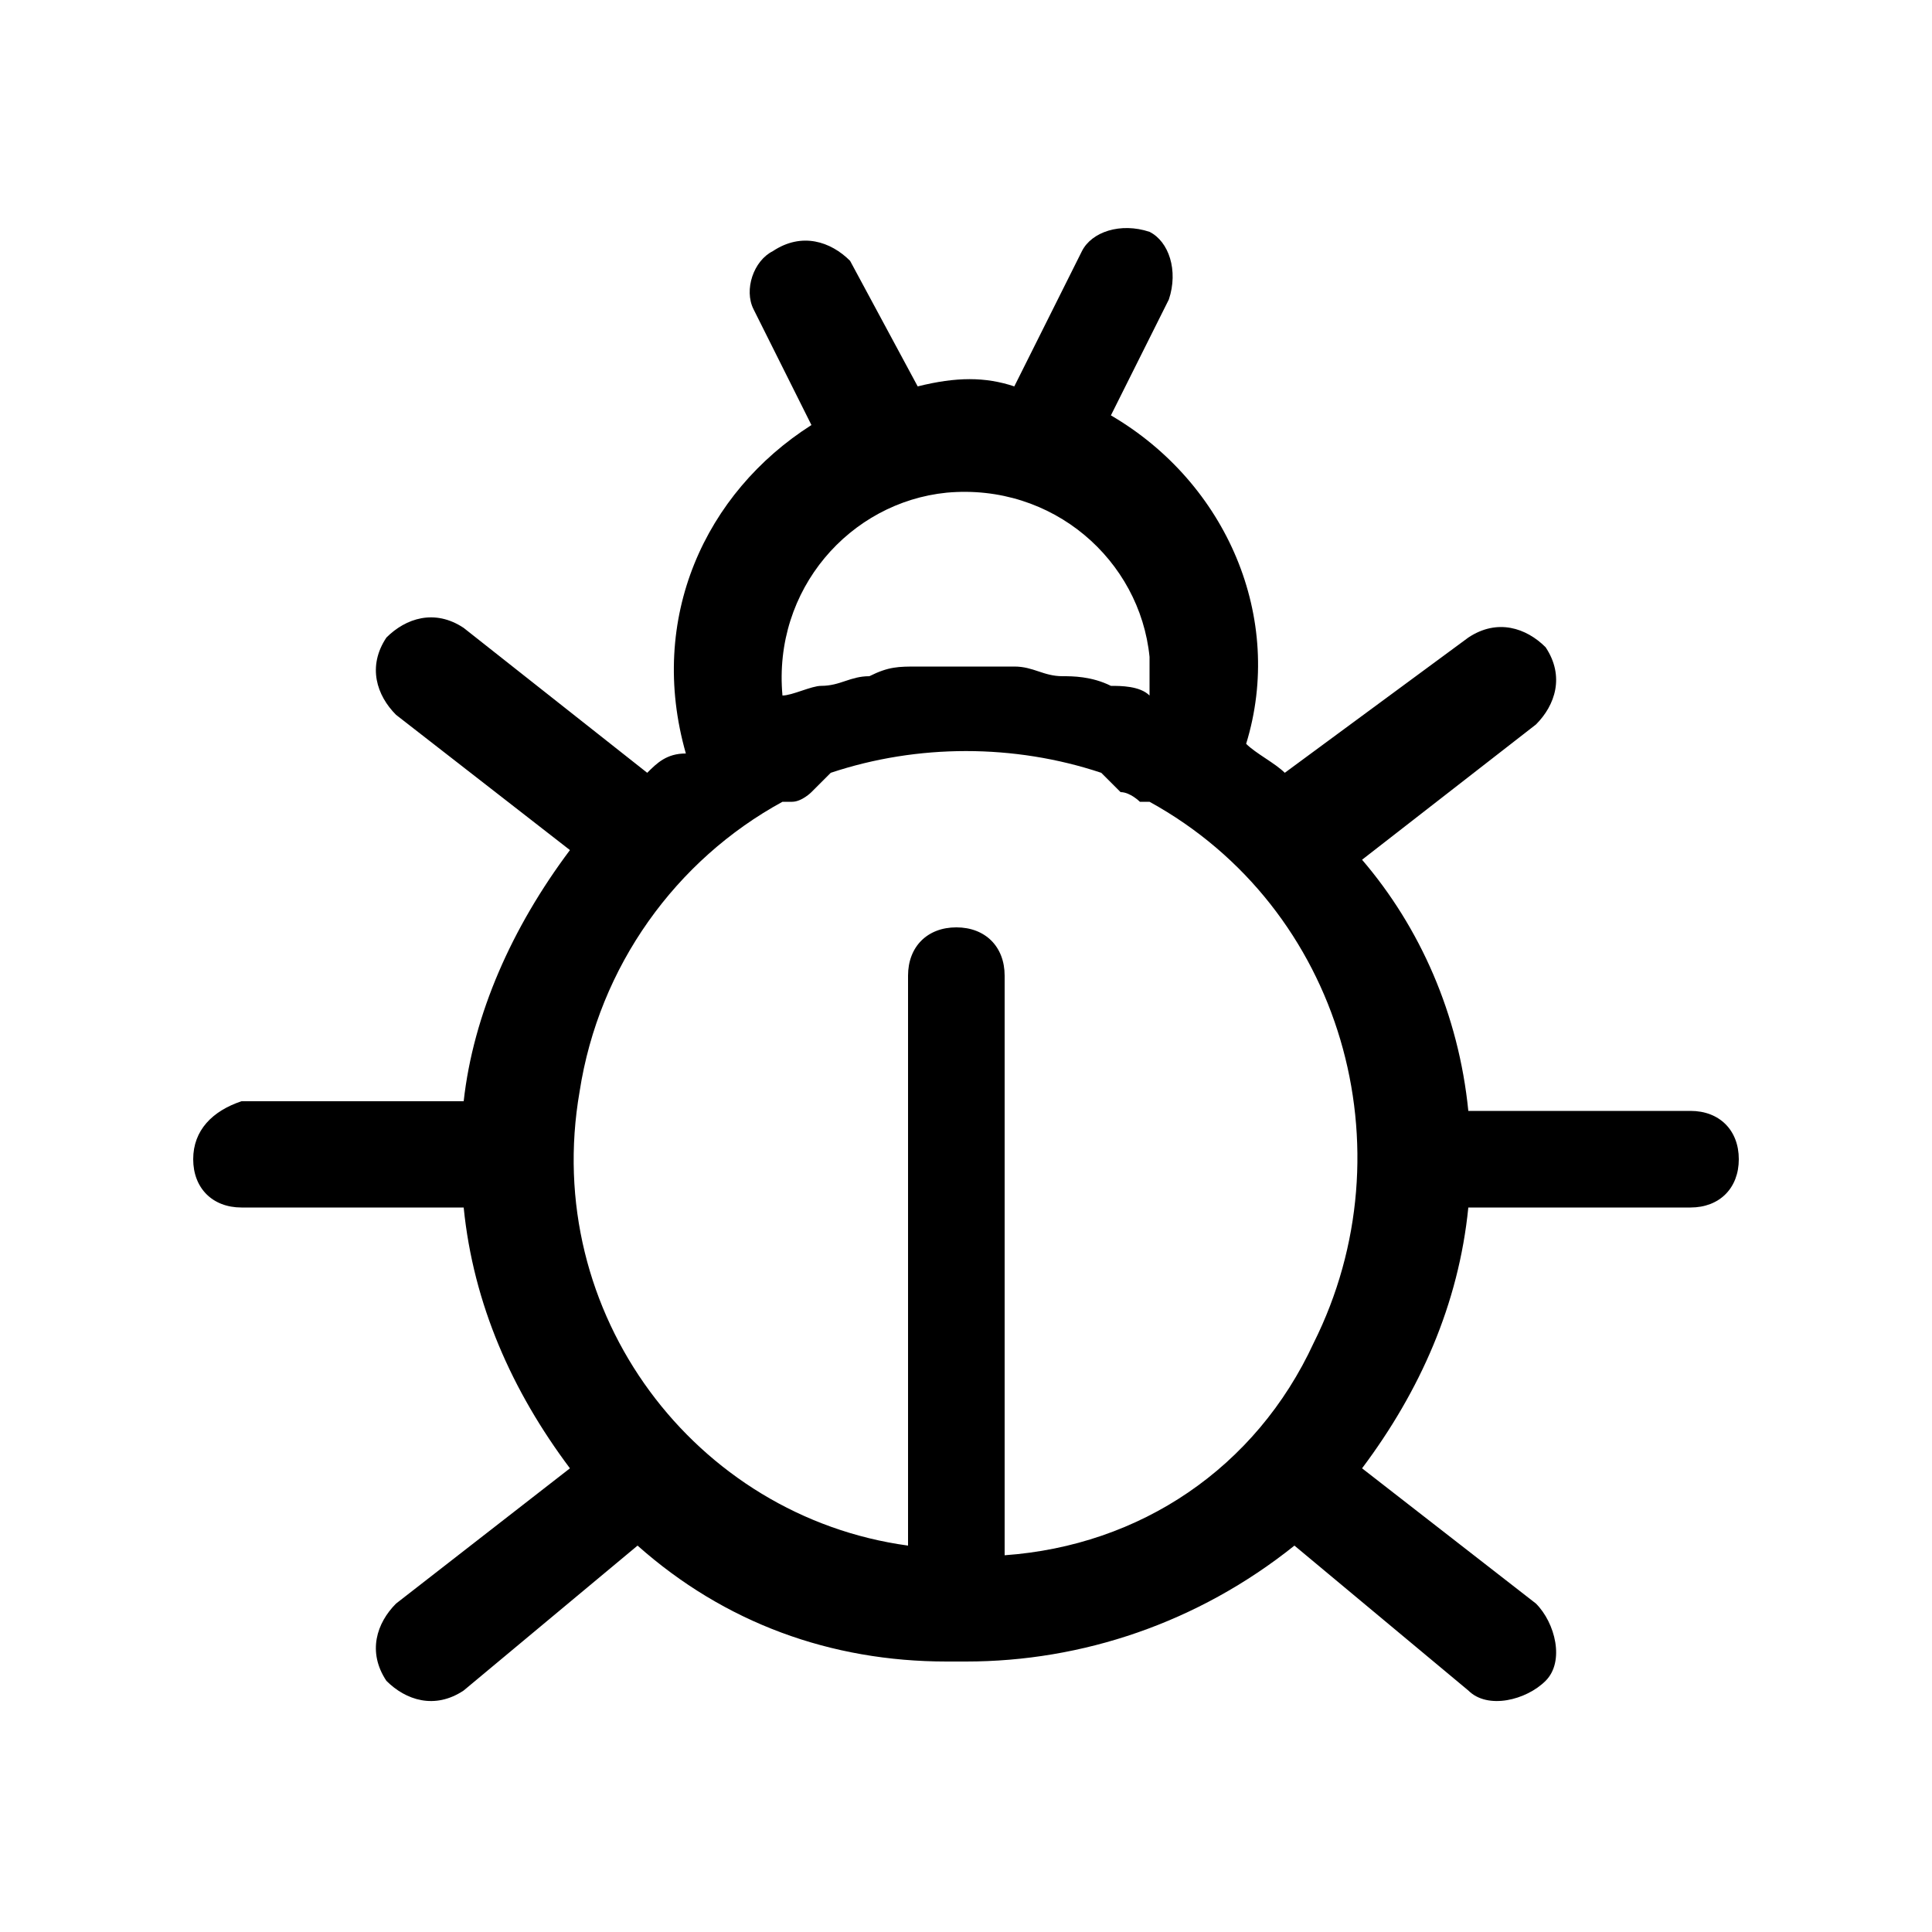
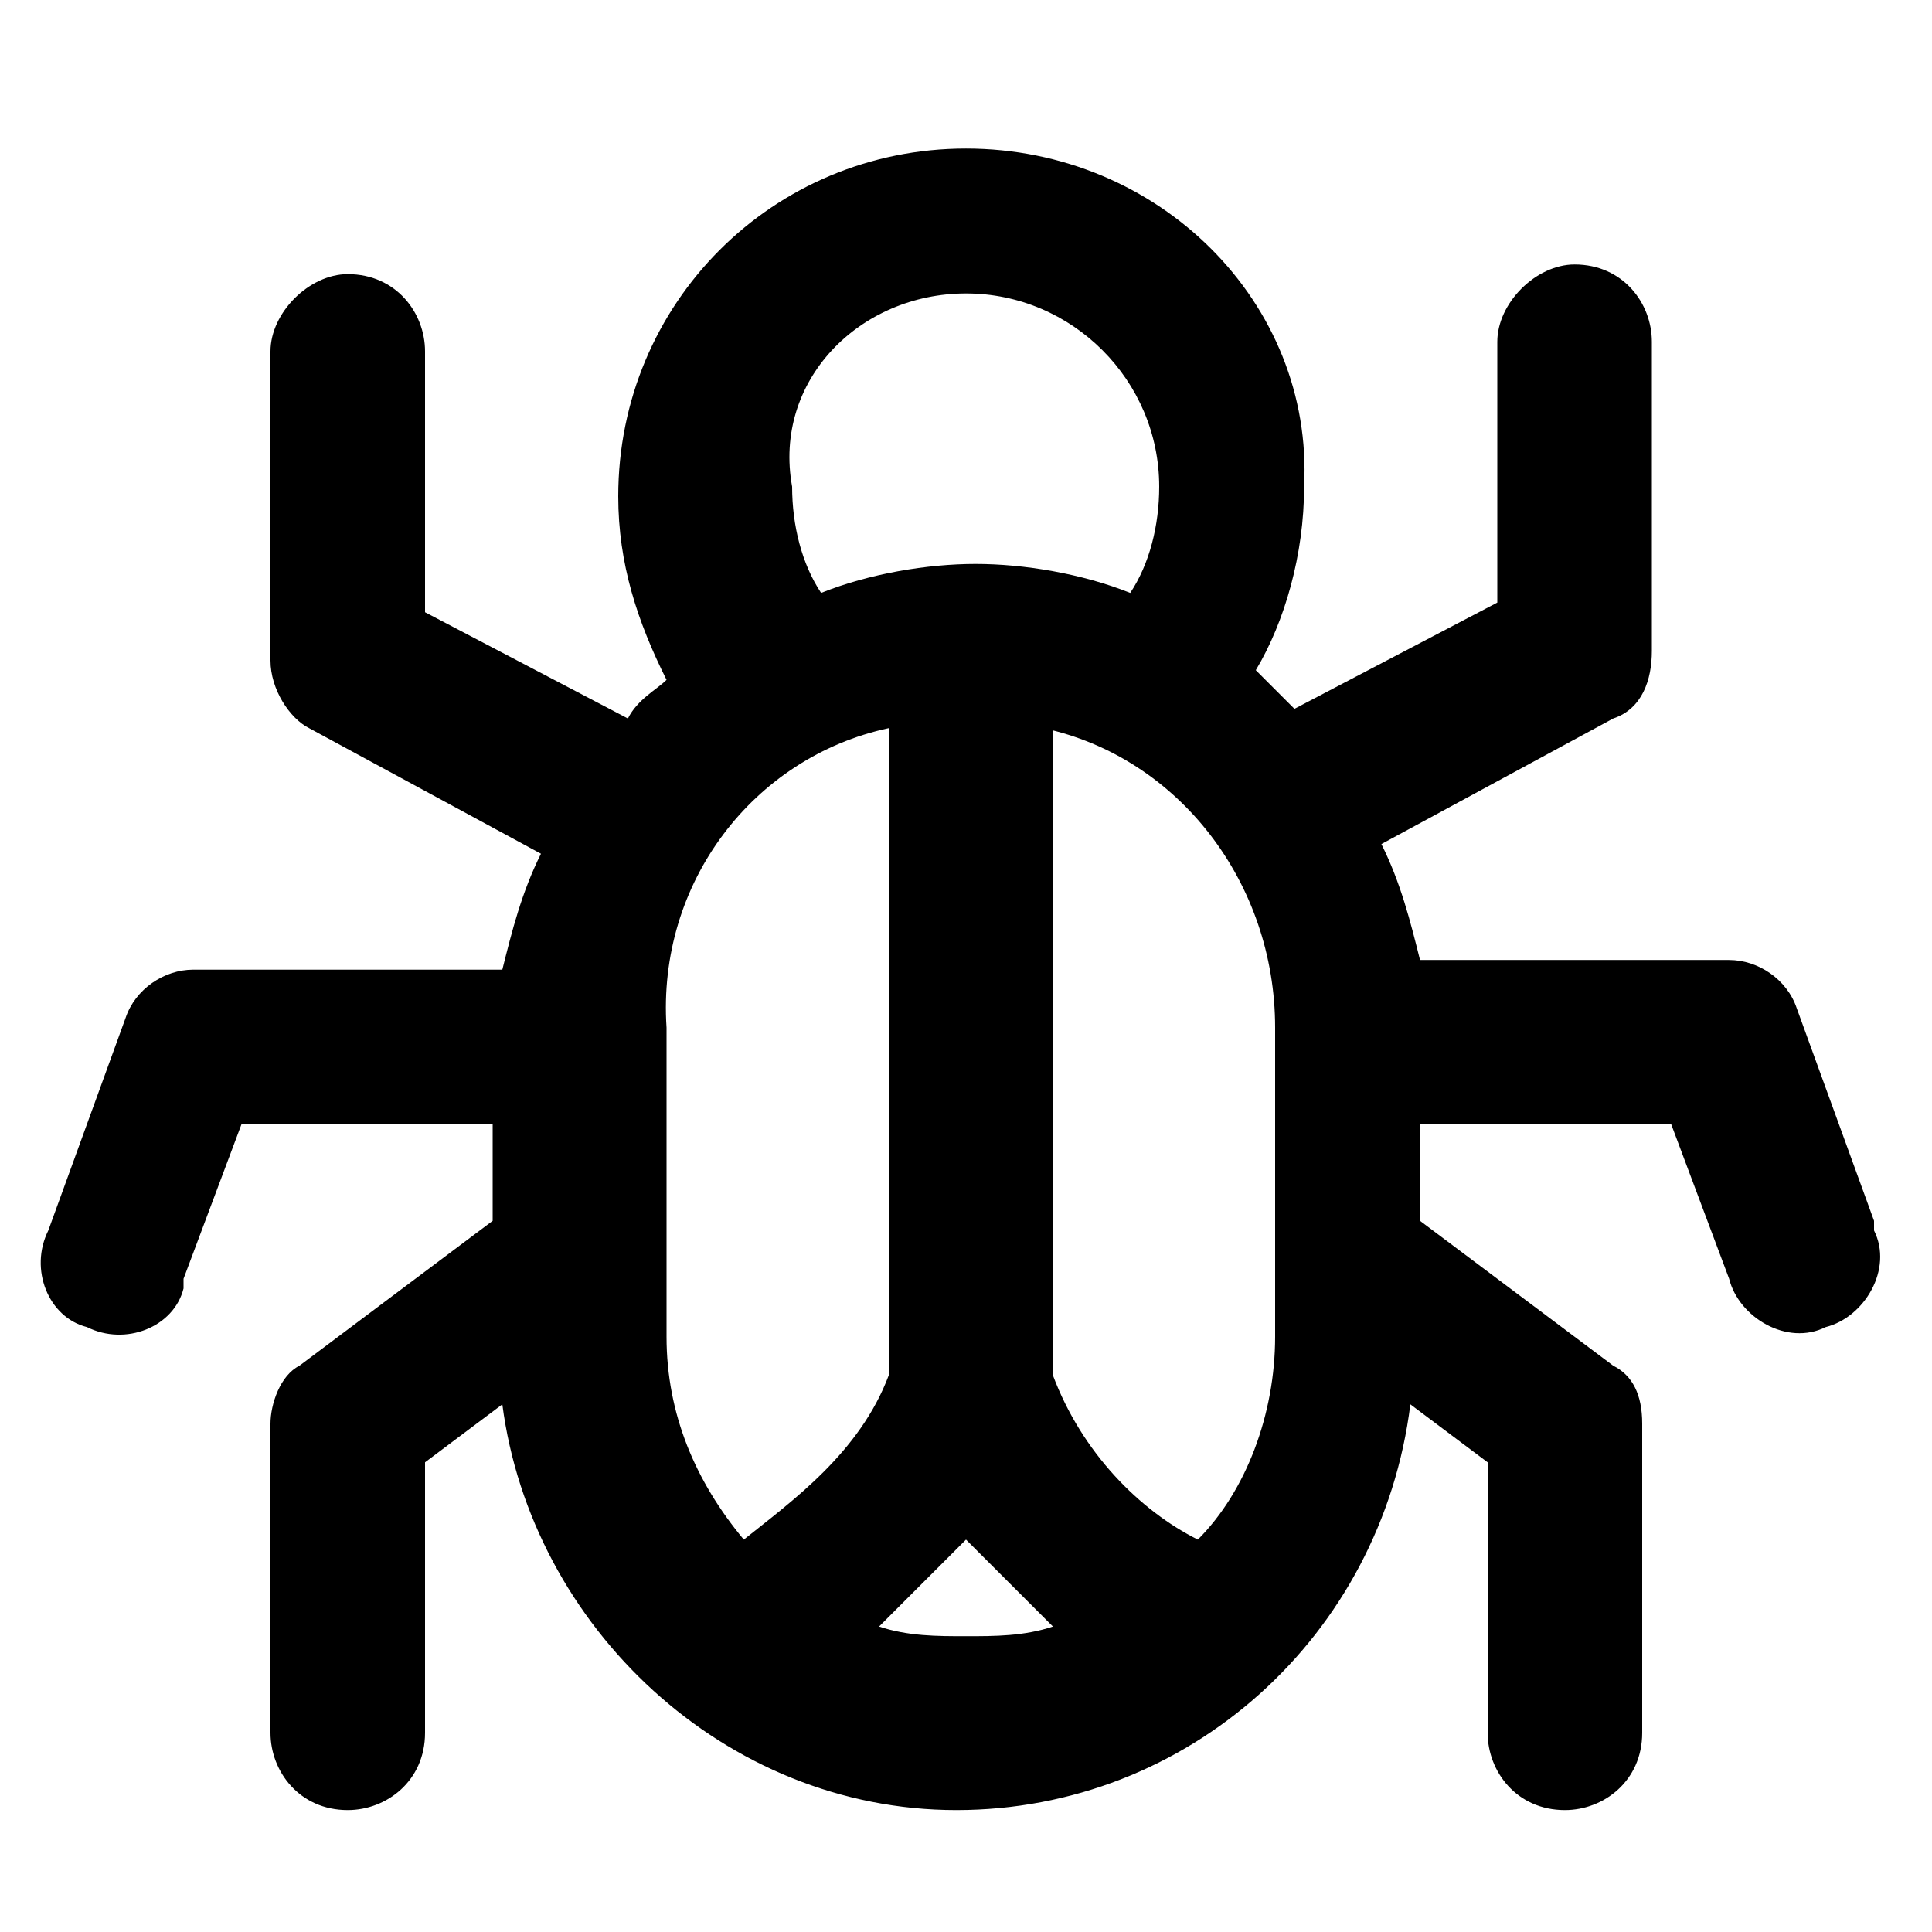
- <svg xmlns="http://www.w3.org/2000/svg" version="1.1" id="Layer_1" x="0px" y="0px" viewBox="0 0 20 20" enable-background="new 0 0 20 20" xml:space="preserve">
-   <g id="bug-o">
-     <path d="M17.5,11.5h-2.3c-0.1-1-0.5-1.9-1.1-2.6l1.8-1.4C16.1,7.3,16.2,7,16,6.7c-0.2-0.2-0.5-0.3-0.8-0.1L13.3,8   c-0.1-0.1-0.3-0.2-0.4-0.3c0.4-1.3-0.2-2.7-1.4-3.4l0.6-1.2c0.1-0.3,0-0.6-0.2-0.7c-0.3-0.1-0.6,0-0.7,0.2L10.5,4   c-0.3-0.1-0.6-0.1-1,0L8.8,2.7C8.6,2.5,8.3,2.4,8,2.6C7.8,2.7,7.7,3,7.8,3.2l0.6,1.2c-1.1,0.7-1.7,2-1.3,3.4C6.9,7.8,6.8,7.9,6.7,8   L4.8,6.5C4.5,6.3,4.2,6.4,4,6.6C3.8,6.9,3.9,7.2,4.1,7.4l1.8,1.4c-0.6,0.8-1,1.7-1.1,2.6H2.5C2.2,11.5,2,11.7,2,12s0.2,0.5,0.5,0.5   h2.3c0.1,1,0.5,1.9,1.1,2.7l-1.8,1.4c-0.2,0.2-0.3,0.5-0.1,0.8c0.2,0.2,0.5,0.3,0.8,0.1L6.6,16c0.9,0.8,2,1.2,3.2,1.2l0,0H10   c1.2,0,2.4-0.4,3.4-1.2l1.8,1.5c0.2,0.2,0.6,0.1,0.8-0.1c0.2-0.2,0.1-0.6-0.1-0.8l0,0l-1.8-1.4c0.6-0.8,1-1.7,1.1-2.7h2.3   c0.3,0,0.5-0.2,0.5-0.5S17.8,11.5,17.5,11.5z M8.1,7.2C8,6.1,8.8,5.2,9.8,5.1c1.1-0.1,2,0.7,2.1,1.7c0,0.1,0,0.3,0,0.4l0,0   c-0.1-0.1-0.3-0.1-0.4-0.1l0,0C11.3,7,11.1,7,11,7l0,0c-0.2,0-0.3-0.1-0.5-0.1l0,0c-0.2,0-0.3,0-0.5,0s-0.3,0-0.5,0l0,0   C9.3,6.9,9.2,6.9,9,7l0,0C8.8,7,8.7,7.1,8.5,7.1l0,0C8.4,7.1,8.2,7.2,8.1,7.2L8.1,7.2z M10.4,16.1v-6c0-0.3-0.2-0.5-0.5-0.5   s-0.5,0.2-0.5,0.5V16c-2.2-0.3-3.8-2.4-3.4-4.7c0.2-1.3,1-2.4,2.1-3h0.1c0.1,0,0.2-0.1,0.2-0.1l0.1-0.1L8.6,8   c0.9-0.3,1.9-0.3,2.8,0l0.1,0.1l0.1,0.1c0.1,0,0.2,0.1,0.2,0.1h0.1c2,1.1,2.7,3.6,1.7,5.6C13,15.2,11.8,16,10.4,16.1z" />
+ <svg xmlns="http://www.w3.org/2000/svg" version="1.1" id="icon" x="0px" y="0px" viewBox="0 0 20 20" enable-background="new 0 0 20 20" xml:space="preserve">
+   <g transform="translate(0,-952.3622)">
+     <path d="M10,953.9c-2,0-3.6,1.6-3.6,3.6c0,0.7,0.2,1.3,0.5,1.9c-0.1,0.1-0.3,0.2-0.4,0.4l-2.1-1.1v-2.7c0-0.4-0.3-0.8-0.8-0.8   c0,0,0,0,0,0c-0.4,0-0.8,0.4-0.8,0.8c0,0,0,0,0,0v3.2c0,0.3,0.2,0.6,0.4,0.7l2.4,1.3c-0.2,0.4-0.3,0.8-0.4,1.2H2.1c0,0-0.1,0-0.1,0   c-0.3,0-0.6,0.2-0.7,0.5l-0.8,2.2c-0.2,0.4,0,0.9,0.4,1c0.4,0.2,0.9,0,1-0.4c0,0,0-0.1,0-0.1l0.6-1.6h2.6v1l-2,1.5   c-0.2,0.1-0.3,0.4-0.3,0.6v3.2c0,0.4,0.3,0.8,0.8,0.8c0.4,0,0.8-0.3,0.8-0.8c0,0,0,0,0,0v-2.8l0.8-0.6c0.3,2.3,2.3,4.2,4.7,4.2   s4.4-1.8,4.7-4.2l0.8,0.6v2.8c0,0.4,0.3,0.8,0.8,0.8c0.4,0,0.8-0.3,0.8-0.8c0,0,0,0,0,0v-3.2c0-0.3-0.1-0.5-0.3-0.6l-2-1.5v-1h2.6   l0.6,1.6c0.1,0.4,0.6,0.7,1,0.5c0.4-0.1,0.7-0.6,0.5-1c0,0,0-0.1,0-0.1l-0.8-2.2c-0.1-0.3-0.4-0.5-0.7-0.5h-3.2   c-0.1-0.4-0.2-0.8-0.4-1.2l2.4-1.3c0.3-0.1,0.4-0.4,0.4-0.7v-3.2c0-0.4-0.3-0.8-0.8-0.8c0,0,0,0,0,0c-0.4,0-0.8,0.4-0.8,0.8   c0,0,0,0,0,0v2.7l-2.1,1.1c-0.1-0.1-0.3-0.3-0.4-0.4c0.3-0.5,0.5-1.2,0.5-1.9C13.6,955.5,12,953.9,10,953.9z M10,955.4   c1.1,0,2,0.9,2,2c0,0.4-0.1,0.8-0.3,1.1c-0.5-0.2-1.1-0.3-1.6-0.3s-1.1,0.1-1.6,0.3c-0.2-0.3-0.3-0.7-0.3-1.1   C8,956.3,8.9,955.4,10,955.4z M9.2,959.9v6.7c-0.3,0.8-1,1.3-1.5,1.7c-0.5-0.6-0.8-1.3-0.8-2.1v-3.2C6.8,961.5,7.8,960.2,9.2,959.9   z M10.8,959.9c1.4,0.3,2.4,1.6,2.4,3.1v3.2c0,0.8-0.3,1.6-0.8,2.1c-0.6-0.3-1.2-0.9-1.5-1.7V959.9z M10,968.3   c0.3,0.3,0.6,0.6,0.9,0.9c-0.3,0.1-0.6,0.1-0.9,0.1s-0.6,0-0.9-0.1C9.4,968.9,9.7,968.6,10,968.3z" />
  </g>
</svg>
